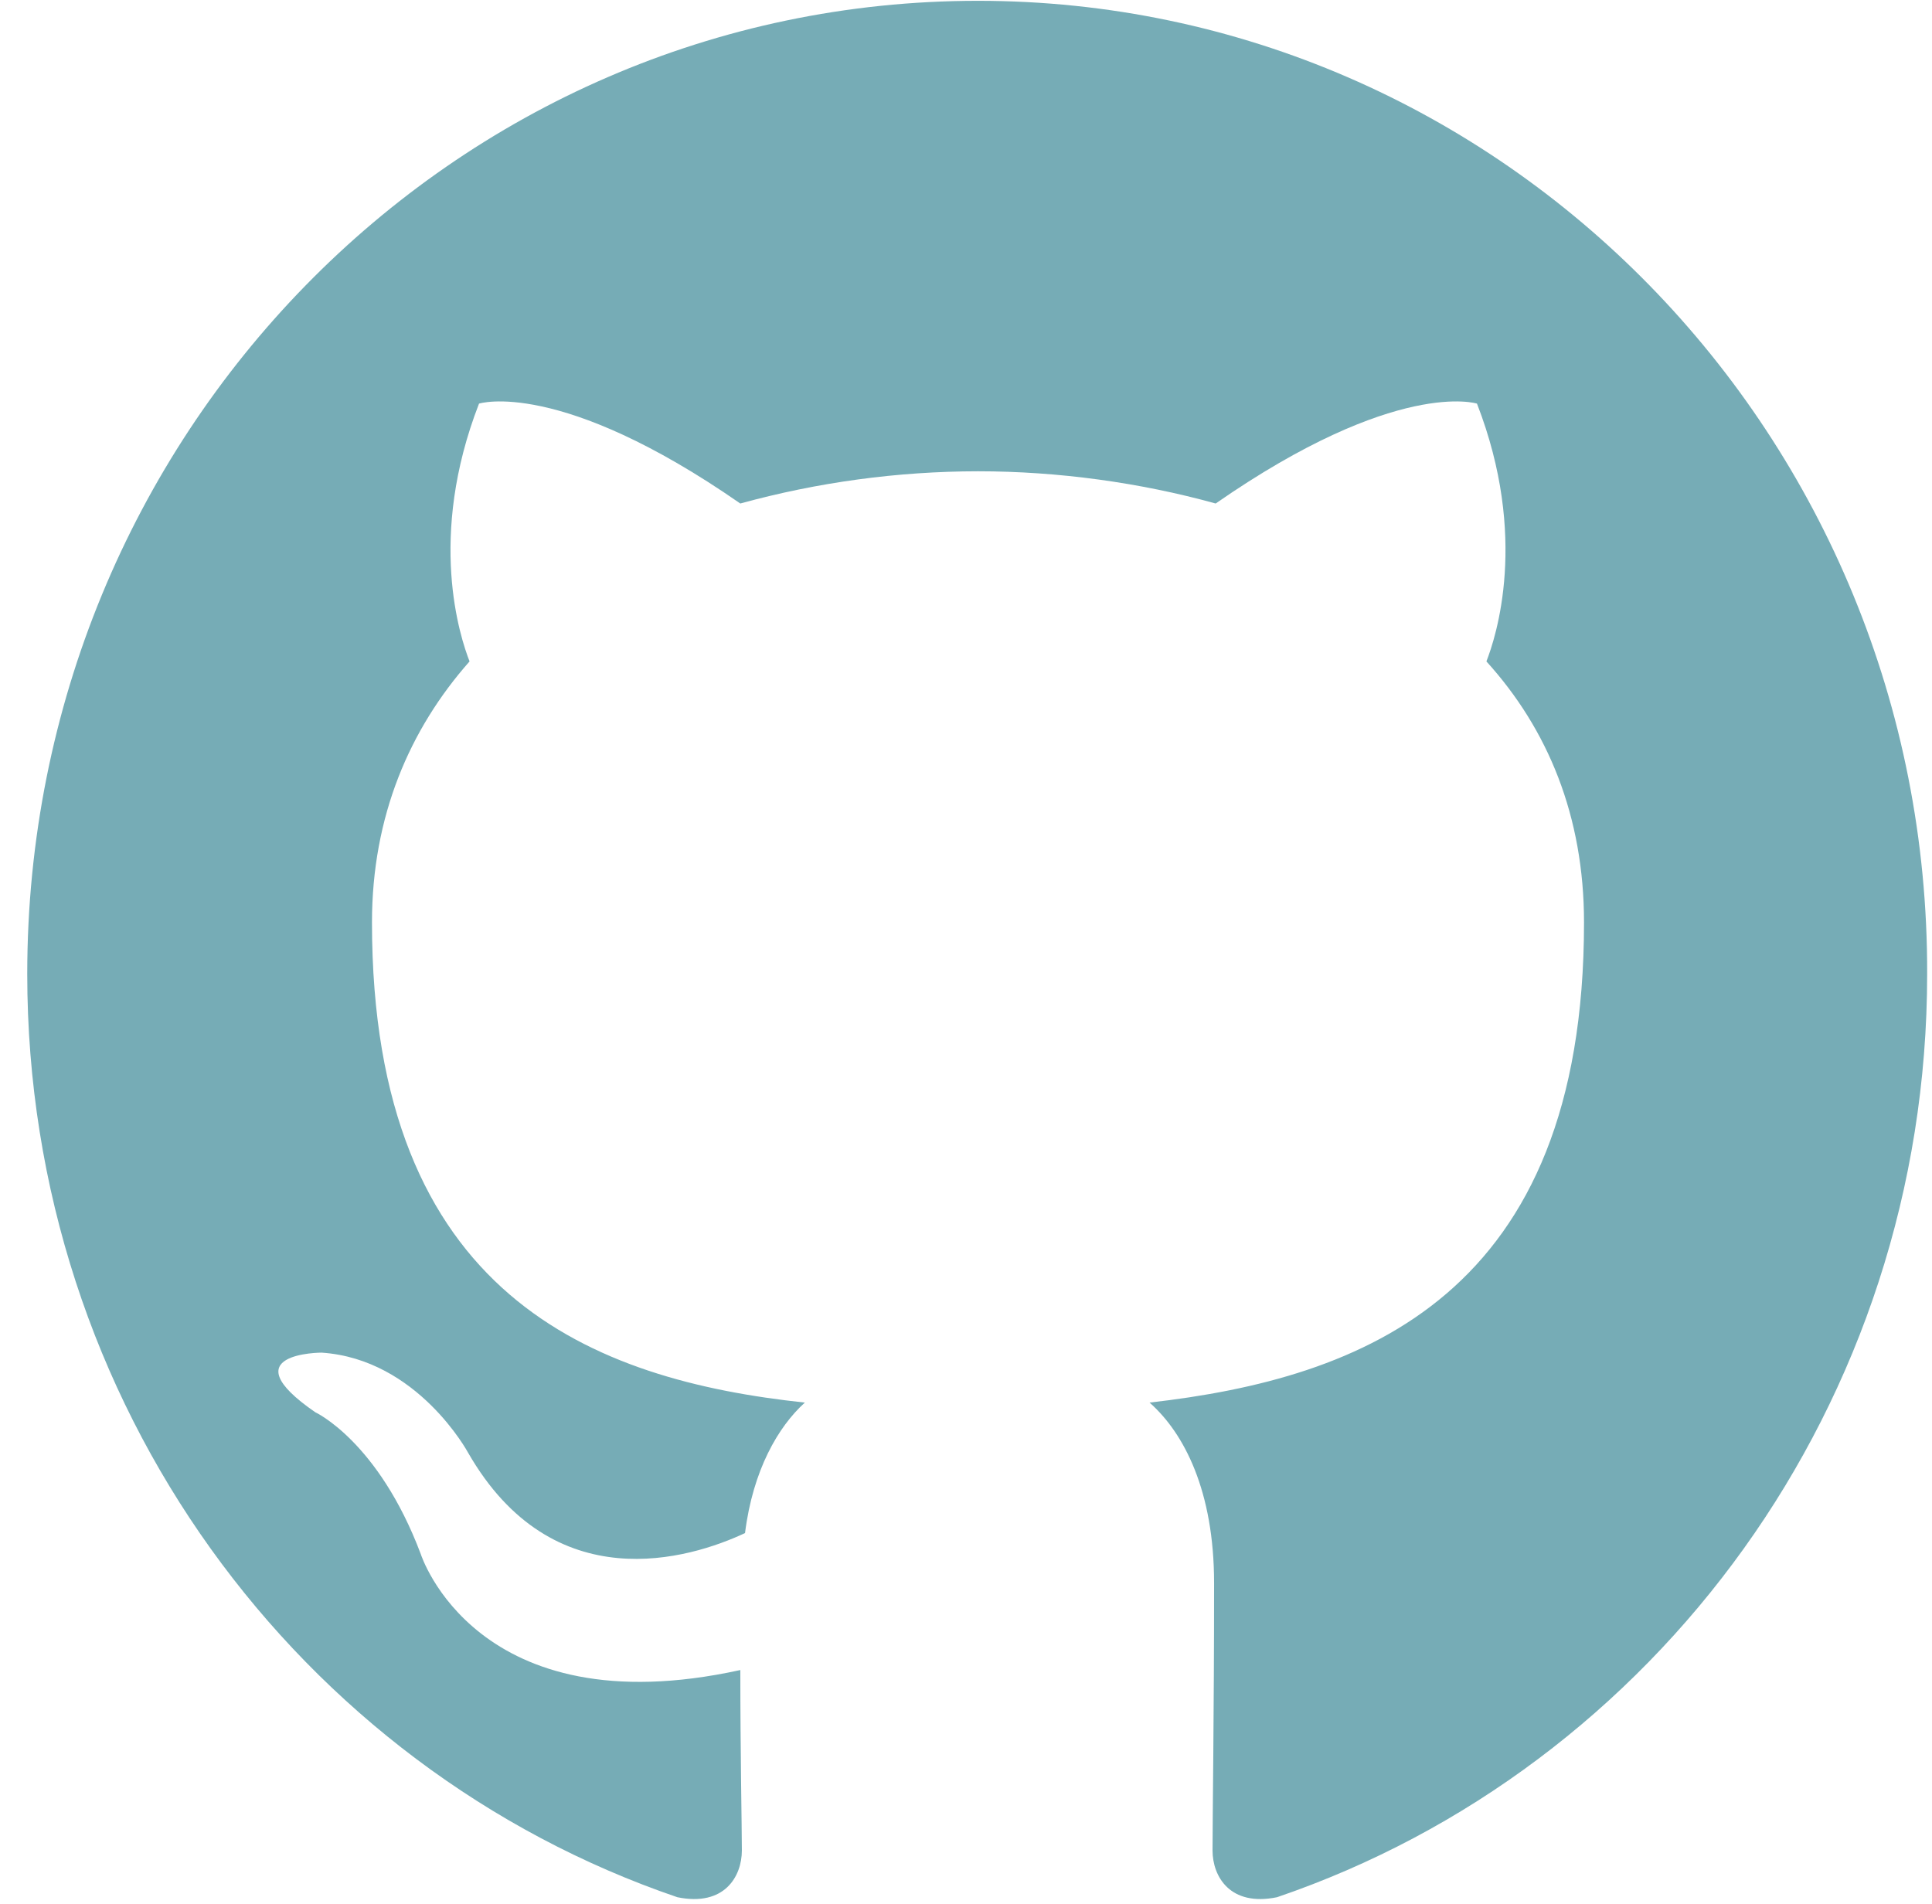
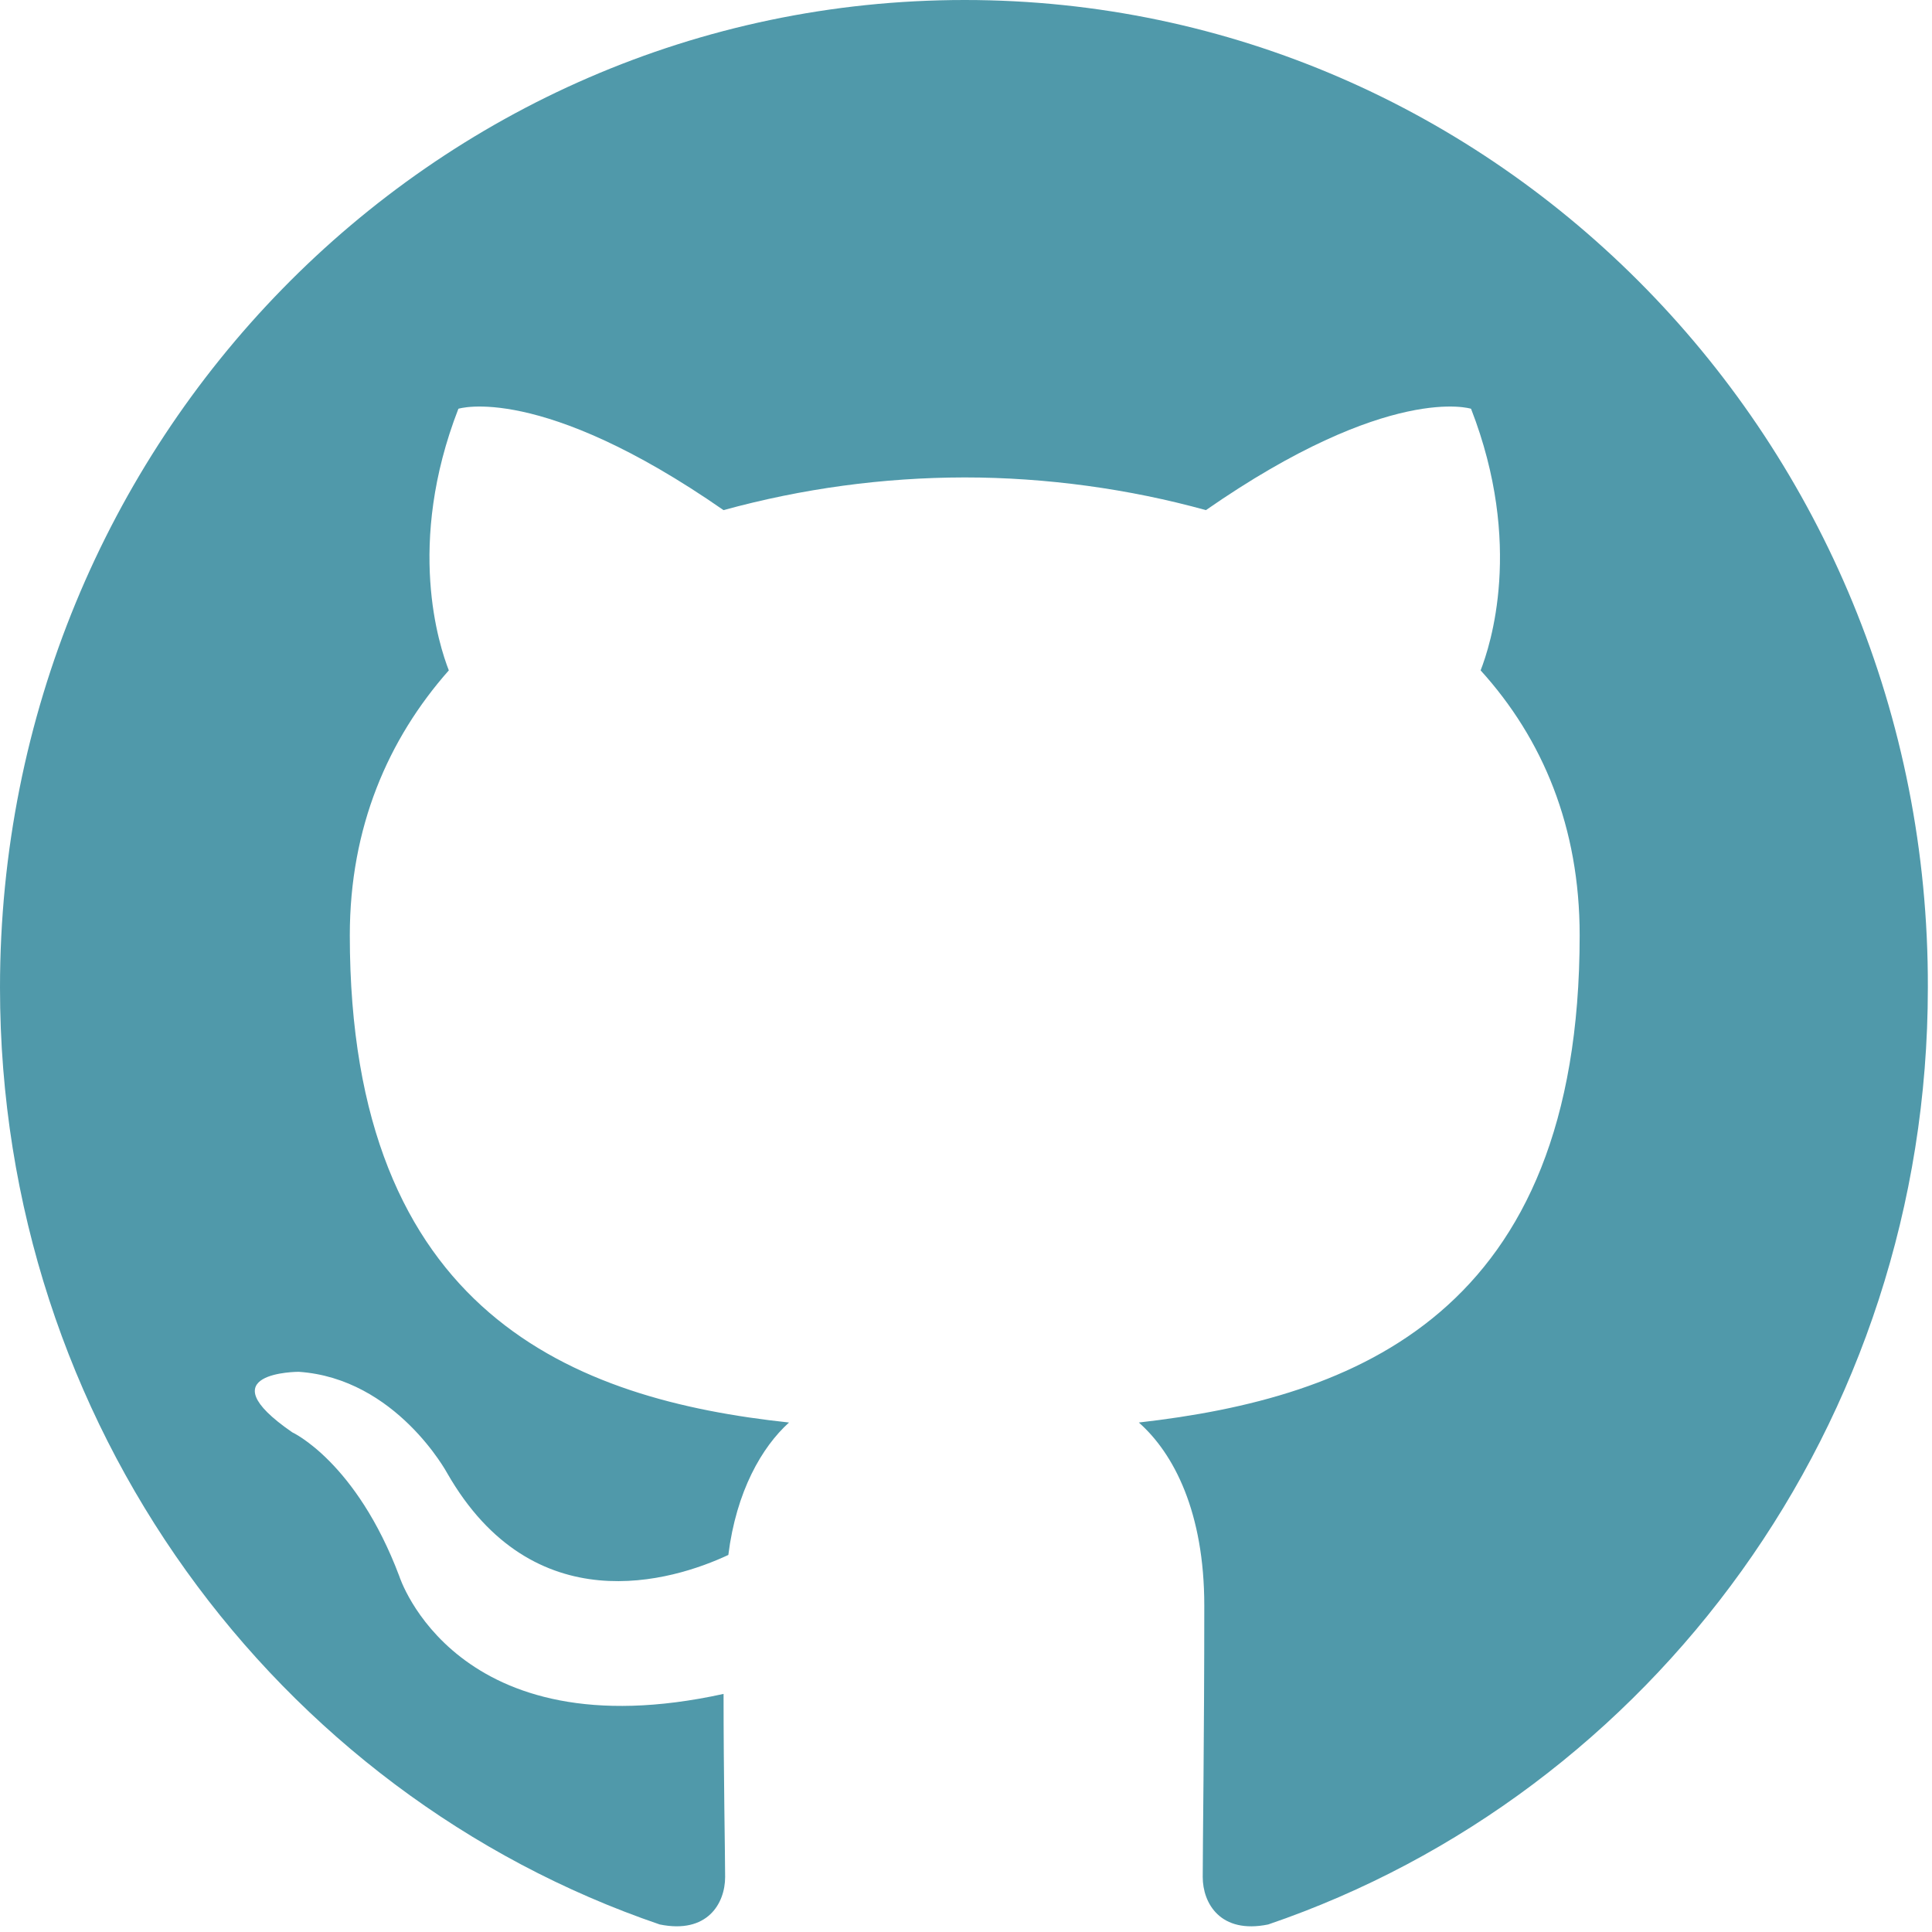
- <svg xmlns="http://www.w3.org/2000/svg" width="69" height="68" viewBox="0 0 69 68" fill="none">
-   <path fill-rule="evenodd" clip-rule="evenodd" d="M34.928 0.029C16.152 0.029 0.973 15.567 0.973 34.789C0.973 50.154 10.699 63.16 24.191 67.764C25.878 68.11 26.495 67.016 26.495 66.095C26.495 65.29 26.44 62.528 26.44 59.65C16.994 61.722 15.027 55.506 15.027 55.506C13.509 51.477 11.26 50.442 11.26 50.442C8.169 48.313 11.486 48.313 11.486 48.313C14.915 48.543 16.714 51.881 16.714 51.881C19.75 57.175 24.64 55.679 26.608 54.758C26.889 52.514 27.789 50.96 28.745 50.097C21.211 49.291 13.285 46.299 13.285 32.947C13.285 29.149 14.633 26.041 16.77 23.624C16.433 22.761 15.252 19.193 17.108 14.416C17.108 14.416 19.975 13.495 26.439 17.984C29.207 17.223 32.061 16.836 34.928 16.833C37.795 16.833 40.718 17.236 43.417 17.984C49.882 13.495 52.749 14.416 52.749 14.416C54.605 19.193 53.423 22.761 53.086 23.624C55.279 26.041 56.572 29.149 56.572 32.947C56.572 46.299 48.645 49.233 41.056 50.097C42.293 51.19 43.36 53.261 43.36 56.542C43.36 61.203 43.305 64.944 43.305 66.095C43.305 67.016 43.923 68.11 45.609 67.764C59.102 63.16 68.827 50.154 68.827 34.789C68.883 15.567 53.648 0.029 34.928 0.029Z" fill="#76ACB6" />
+ <svg xmlns="http://www.w3.org/2000/svg" width="68" height="68" viewBox="0 0 68 68" fill="none">
+   <path fill-rule="evenodd" clip-rule="evenodd" d="M33.955 0C15.179 0 0 15.537 0 34.76C0 50.125 9.726 63.131 23.218 67.734C24.904 68.08 25.522 66.986 25.522 66.066C25.522 65.26 25.467 62.498 25.467 59.62C16.021 61.692 14.054 55.477 14.054 55.477C12.536 51.448 10.287 50.413 10.287 50.413C7.196 48.283 10.512 48.283 10.512 48.283C13.942 48.514 15.741 51.852 15.741 51.852C18.776 57.145 23.667 55.65 25.635 54.729C25.916 52.484 26.816 50.931 27.771 50.068C20.238 49.262 12.312 46.269 12.312 32.918C12.312 29.119 13.66 26.012 15.797 23.595C15.46 22.732 14.279 19.163 16.134 14.387C16.134 14.387 19.002 13.466 25.466 17.955C28.234 17.194 31.088 16.807 33.955 16.804C36.822 16.804 39.745 17.207 42.444 17.955C48.909 13.466 51.776 14.387 51.776 14.387C53.632 19.163 52.45 22.732 52.113 23.595C54.306 26.012 55.599 29.119 55.599 32.918C55.599 46.269 47.672 49.204 40.083 50.068C41.32 51.161 42.387 53.232 42.387 56.513C42.387 61.174 42.332 64.915 42.332 66.065C42.332 66.986 42.95 68.08 44.636 67.735C58.128 63.13 67.854 50.125 67.854 34.76C67.91 15.537 52.675 0 33.955 0Z" fill="#5099AA" />
</svg>
